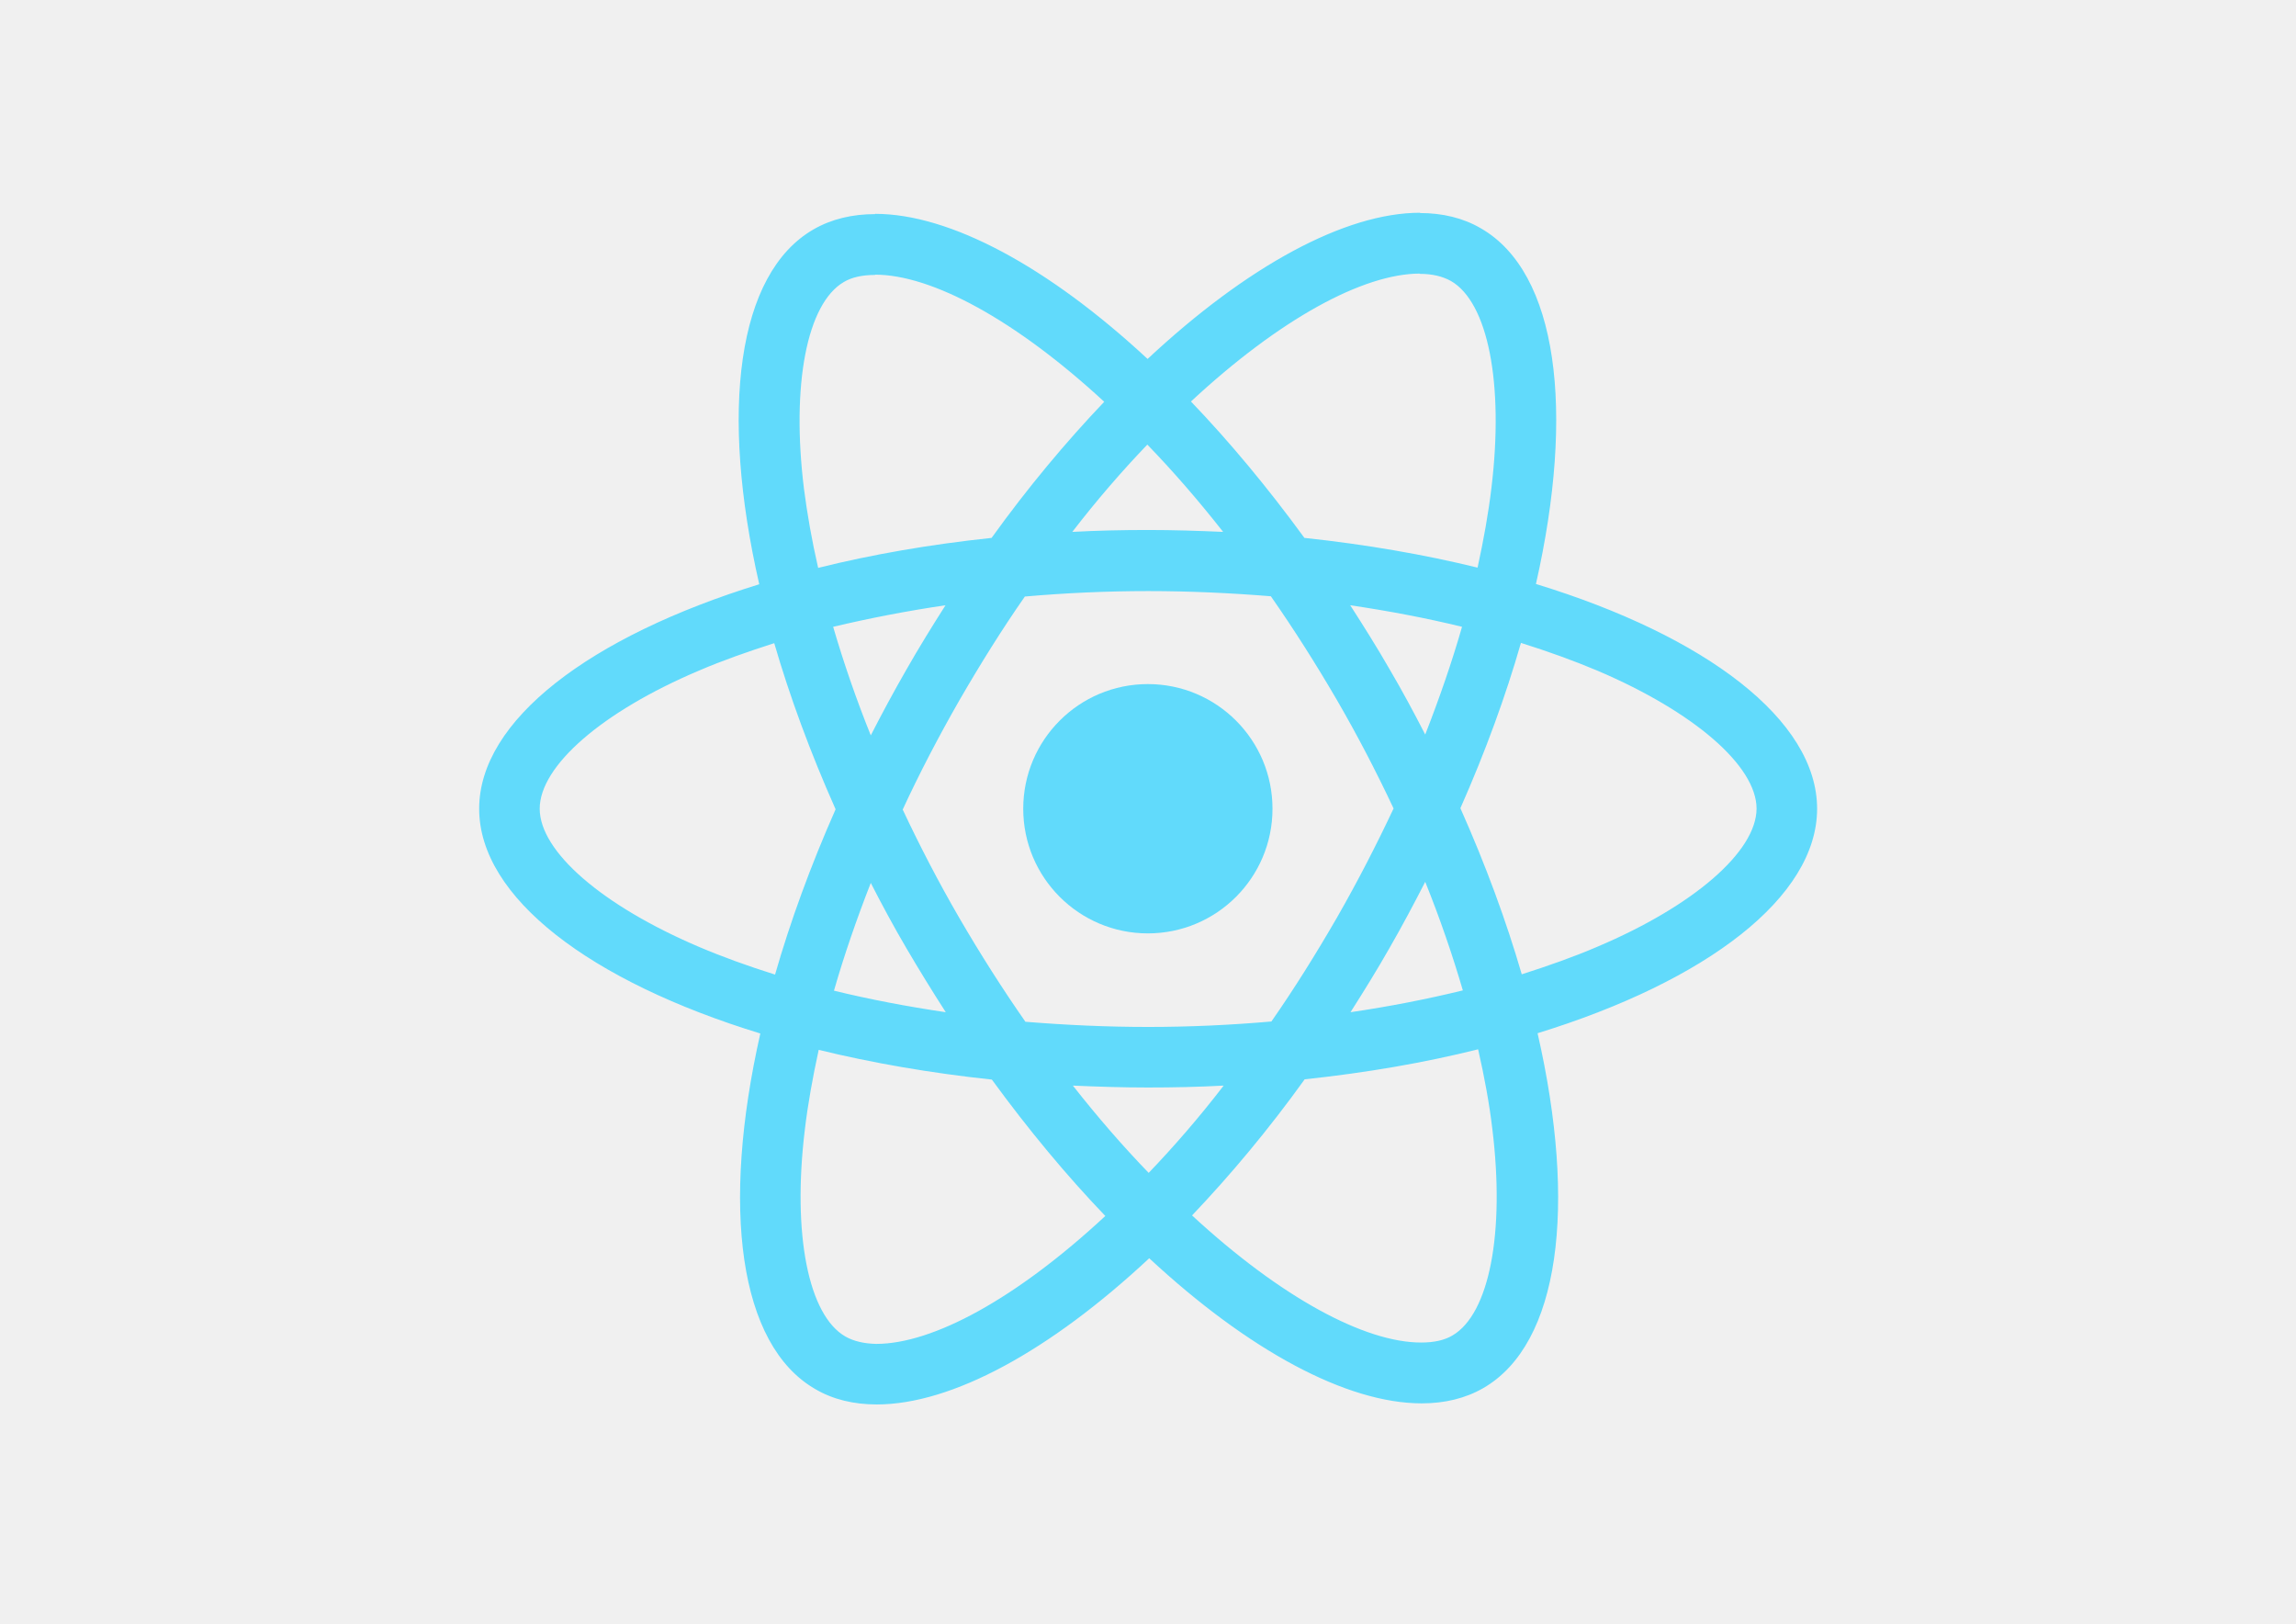
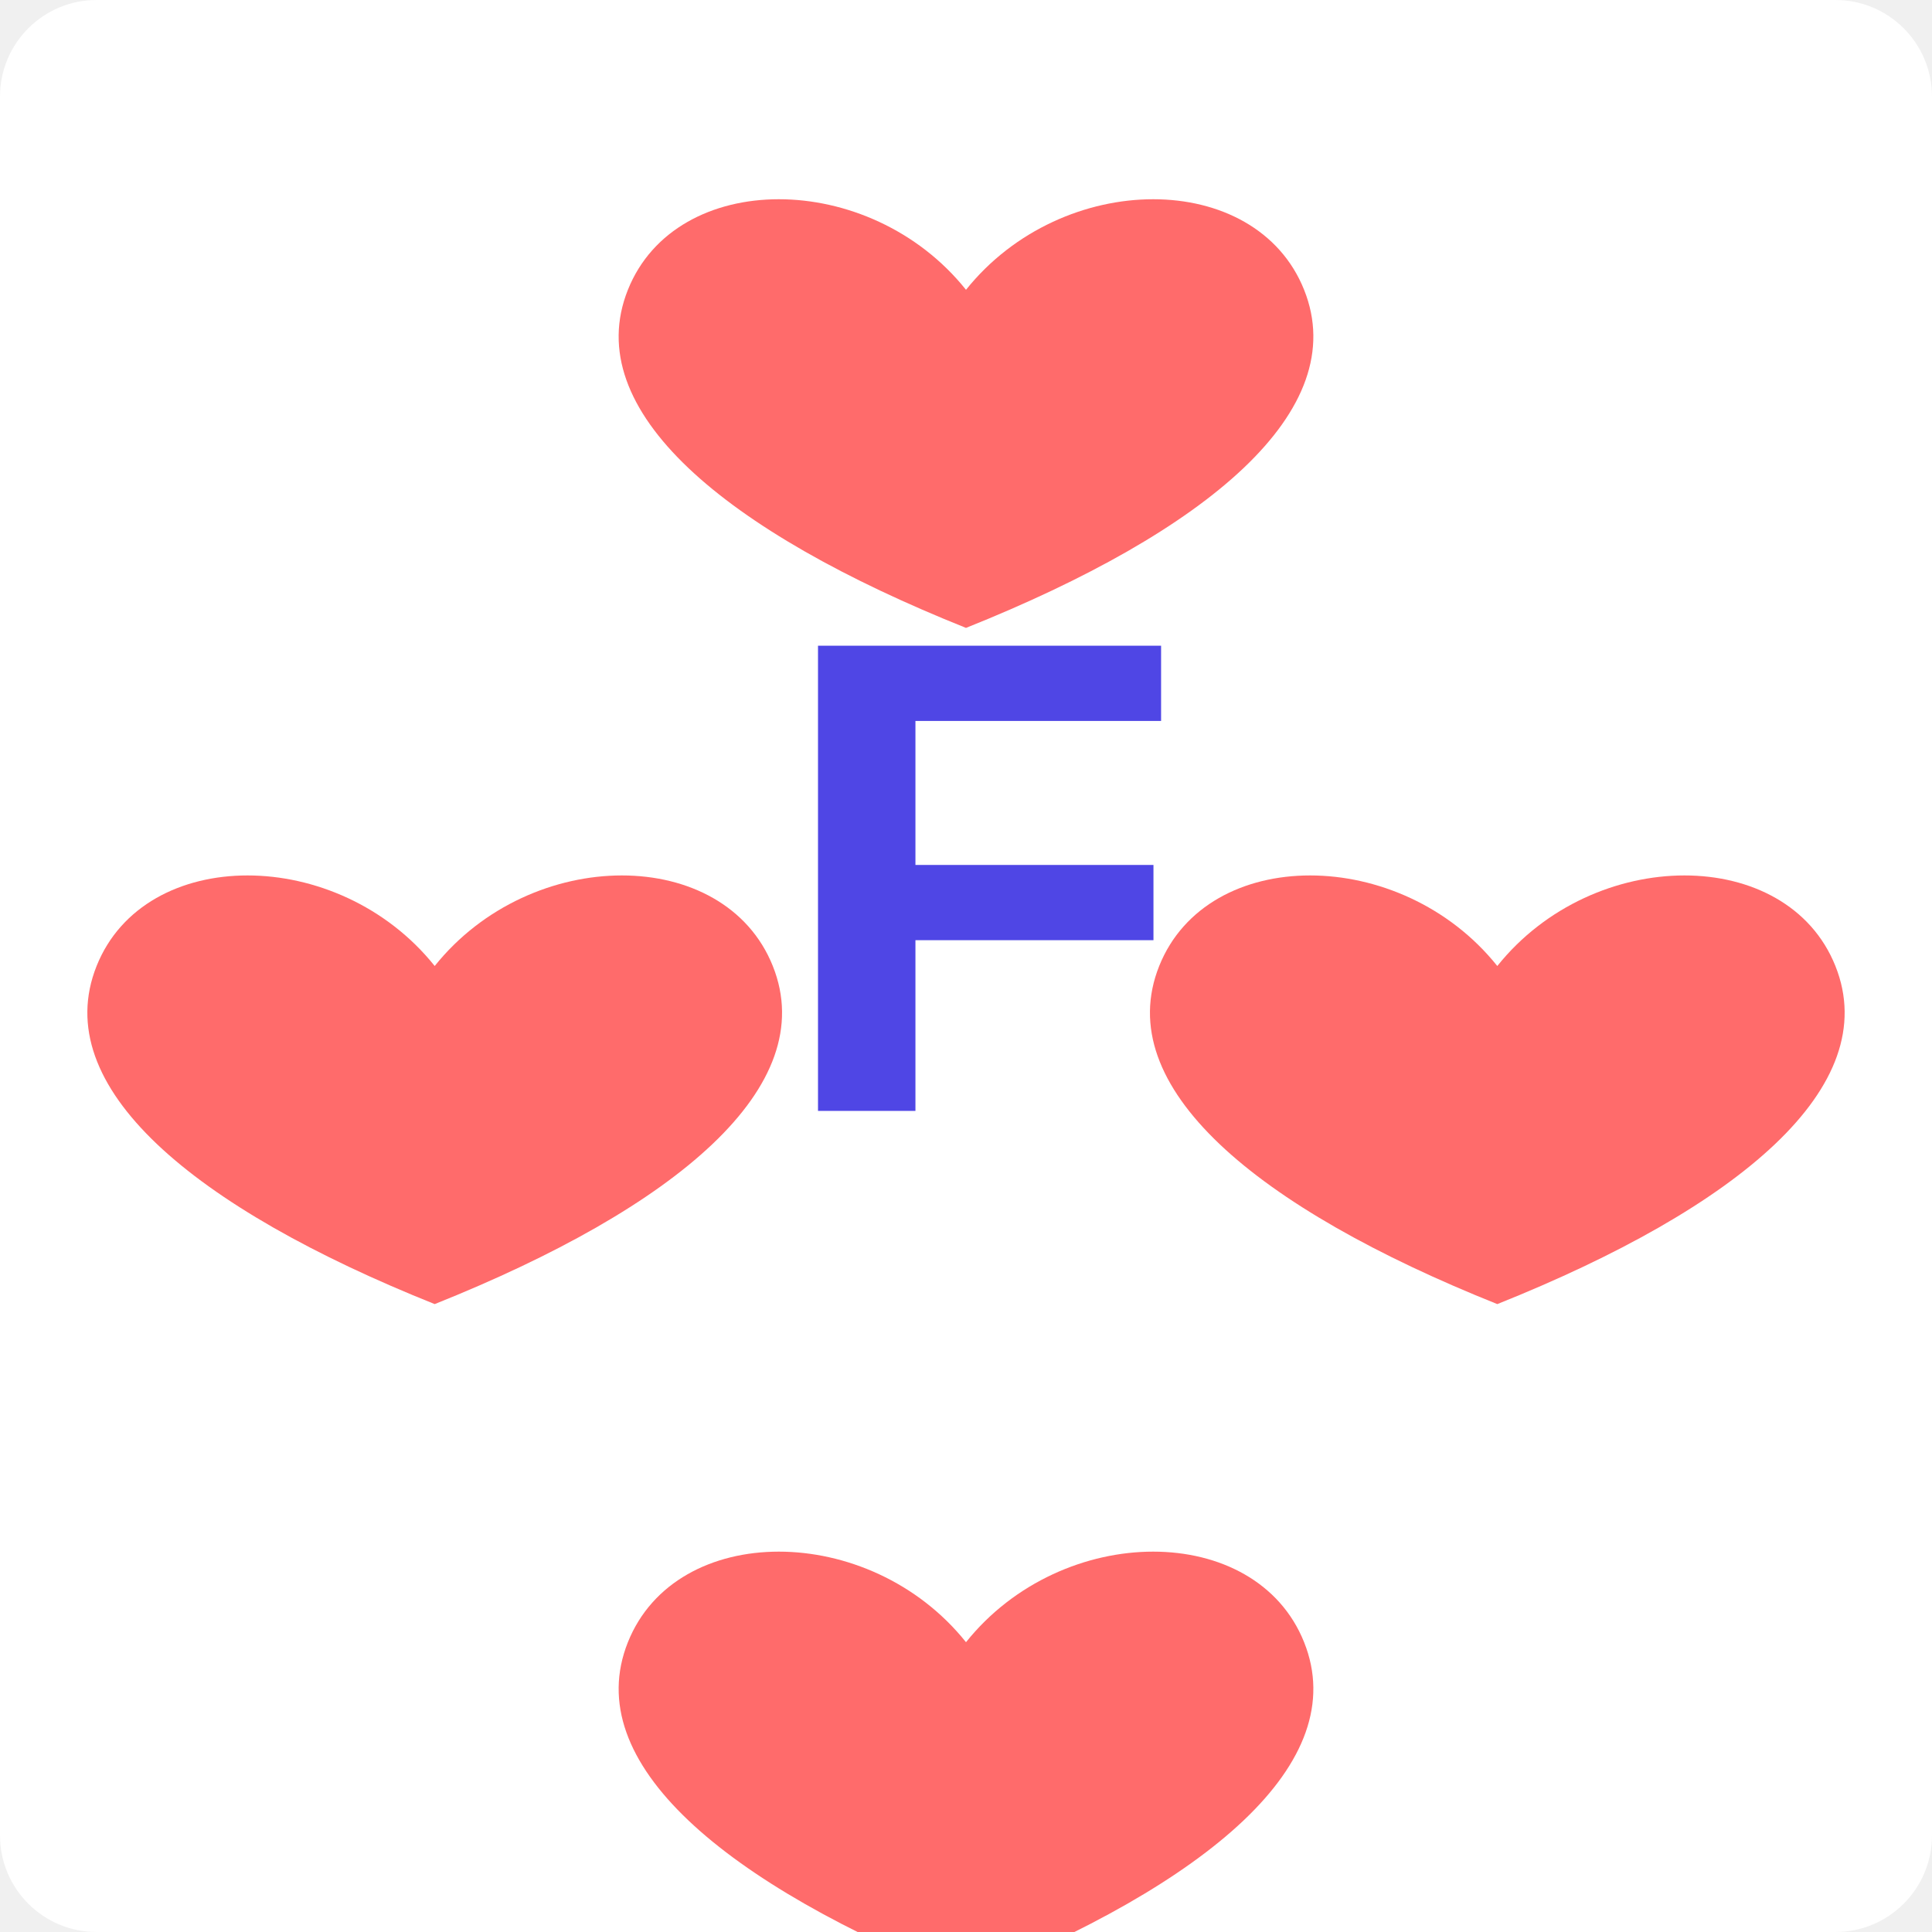
- <svg xmlns="http://www.w3.org/2000/svg" viewBox="0 0 841.9 595.3">
-   <g fill="#61DAFB">
-     <path d="M666.3 296.5c0-32.5-40.7-63.3-103.1-82.4 14.4-63.6 8-114.2-20.2-130.4-6.5-3.8-14.1-5.6-22.4-5.6v22.3c4.6 0 8.3.9 11.4 2.6 13.6 7.8 19.5 37.5 14.9 75.7-1.1 9.4-2.9 19.3-5.1 29.4-19.6-4.8-41-8.5-63.5-10.9-13.5-18.5-27.5-35.3-41.6-50 32.6-30.3 63.2-46.9 84-46.9V78c-27.5 0-63.5 19.6-99.9 53.6-36.4-33.8-72.4-53.2-99.9-53.2v22.3c20.7 0 51.4 16.5 84 46.6-14 14.7-28 31.4-41.3 49.9-22.6 2.4-44 6.1-63.6 11-2.3-10-4-19.7-5.2-29-4.7-38.2 1.1-67.9 14.6-75.8 3-1.8 6.9-2.6 11.5-2.6V78.5c-8.4 0-16 1.8-22.6 5.6-28.1 16.2-34.4 66.7-19.9 130.1-62.2 19.2-102.7 49.9-102.7 82.3 0 32.5 40.7 63.3 103.1 82.4-14.4 63.6-8 114.2 20.2 130.4 6.5 3.8 14.1 5.6 22.5 5.6 27.5 0 63.5-19.6 99.9-53.6 36.4 33.8 72.4 53.2 99.9 53.2 8.4 0 16-1.8 22.6-5.6 28.1-16.2 34.4-66.7 19.9-130.1 62-19.1 102.5-49.9 102.5-82.3zm-130.2-66.7c-3.7 12.9-8.3 26.2-13.5 39.5-4.1-8-8.4-16-13.1-24-4.6-8-9.5-15.8-14.4-23.4 14.2 2.1 27.9 4.7 41 7.9zm-45.8 106.5c-7.8 13.5-15.8 26.3-24.1 38.2-14.9 1.3-30 2-45.2 2-15.1 0-30.2-.7-45-1.9-8.3-11.9-16.4-24.6-24.2-38-7.6-13.1-14.5-26.4-20.8-39.8 6.2-13.4 13.2-26.8 20.7-39.9 7.8-13.5 15.8-26.3 24.1-38.2 14.9-1.3 30-2 45.2-2 15.1 0 30.2.7 45 1.9 8.3 11.9 16.4 24.6 24.2 38 7.6 13.1 14.5 26.4 20.8 39.8-6.3 13.4-13.2 26.8-20.7 39.9zm32.3-13c5.4 13.4 10 26.8 13.8 39.8-13.1 3.2-26.9 5.9-41.2 8 4.9-7.7 9.8-15.6 14.4-23.7 4.6-8 8.9-16.1 13-24.1zM421.2 430c-9.3-9.6-18.6-20.3-27.8-32 9 .4 18.2.7 27.5.7 9.4 0 18.7-.2 27.8-.7-9 11.7-18.3 22.4-27.5 32zm-74.4-58.9c-14.2-2.1-27.9-4.7-41-7.9 3.7-12.9 8.3-26.2 13.5-39.5 4.1 8 8.4 16 13.1 24 4.7 8 9.5 15.8 14.4 23.4zM420.7 163c9.3 9.6 18.6 20.3 27.8 32-9-.4-18.2-.7-27.5-.7-9.4 0-18.7.2-27.8.7 9-11.7 18.3-22.4 27.5-32zm-74 58.9c-4.9 7.7-9.8 15.6-14.4 23.7-4.6 8-8.9 16-13 24-5.4-13.4-10-26.8-13.8-39.8 13.1-3.1 26.9-5.8 41.2-7.9zm-90.5 125.2c-35.4-15.1-58.3-34.9-58.3-50.6 0-15.7 22.9-35.6 58.3-50.6 8.6-3.7 18-7 27.7-10.1 5.7 19.6 13.2 40 22.5 60.9-9.2 20.8-16.6 41.1-22.2 60.6-9.9-3.1-19.3-6.5-28-10.2zM310 490c-13.6-7.8-19.5-37.5-14.9-75.7 1.1-9.4 2.9-19.3 5.1-29.4 19.6 4.8 41 8.5 63.5 10.9 13.5 18.5 27.5 35.3 41.6 50-32.6 30.3-63.2 46.9-84 46.9-4.5-.1-8.3-1-11.3-2.7zm237.2-76.2c4.7 38.2-1.1 67.9-14.6 75.8-3 1.8-6.9 2.6-11.5 2.6-20.7 0-51.4-16.5-84-46.6 14-14.7 28-31.4 41.3-49.9 22.6-2.4 44-6.1 63.6-11 2.3 10.1 4.1 19.8 5.2 29.1zm38.5-66.7c-8.6 3.7-18 7-27.7 10.1-5.7-19.6-13.2-40-22.5-60.9 9.2-20.8 16.6-41.1 22.2-60.6 9.9 3.1 19.3 6.5 28.1 10.2 35.4 15.1 58.3 34.9 58.3 50.6-.1 15.7-23 35.6-58.4 50.6zM320.8 78.4z" />
-     <circle cx="420.9" cy="296.5" r="45.7" />
-     <path d="M520.5 78.1z" />
-   </g>
+ <svg xmlns="http://www.w3.org/2000/svg" viewBox="0 0 400 400">
+   <rect width="400" height="400" fill="#ffffff" rx="20" ry="20" />
+   <text x="160" y="230" font-family="Arial" font-size="140" font-weight="bold" fill="#4f46e5">F</text>
+   <path d="M200 60 C 220 35, 260 35, 270 60 C 280 85, 250 110, 200 130 C 150 110, 120 85, 130 60 C 140 35, 180 35, 200 60" fill="#ff6b6b" />
+   <path d="M310 200 C 330 175, 370 175, 380 200 C 390 225, 360 250, 310 270 C 260 250, 230 225, 240 200 C 250 175, 290 175, 310 200" fill="#ff6b6b" />
+   <path d="M200 340 C 220 315, 260 315, 270 340 C 280 365, 250 390, 200 410 C 150 390, 120 365, 130 340 C 140 315, 180 315, 200 340" fill="#ff6b6b" />
+   <path d="M90 200 C 110 175, 150 175, 160 200 C 170 225, 140 250, 90 270 C 40 250, 10 225, 20 200 C 30 175, 70 175, 90 200" fill="#ff6b6b" />
</svg>
